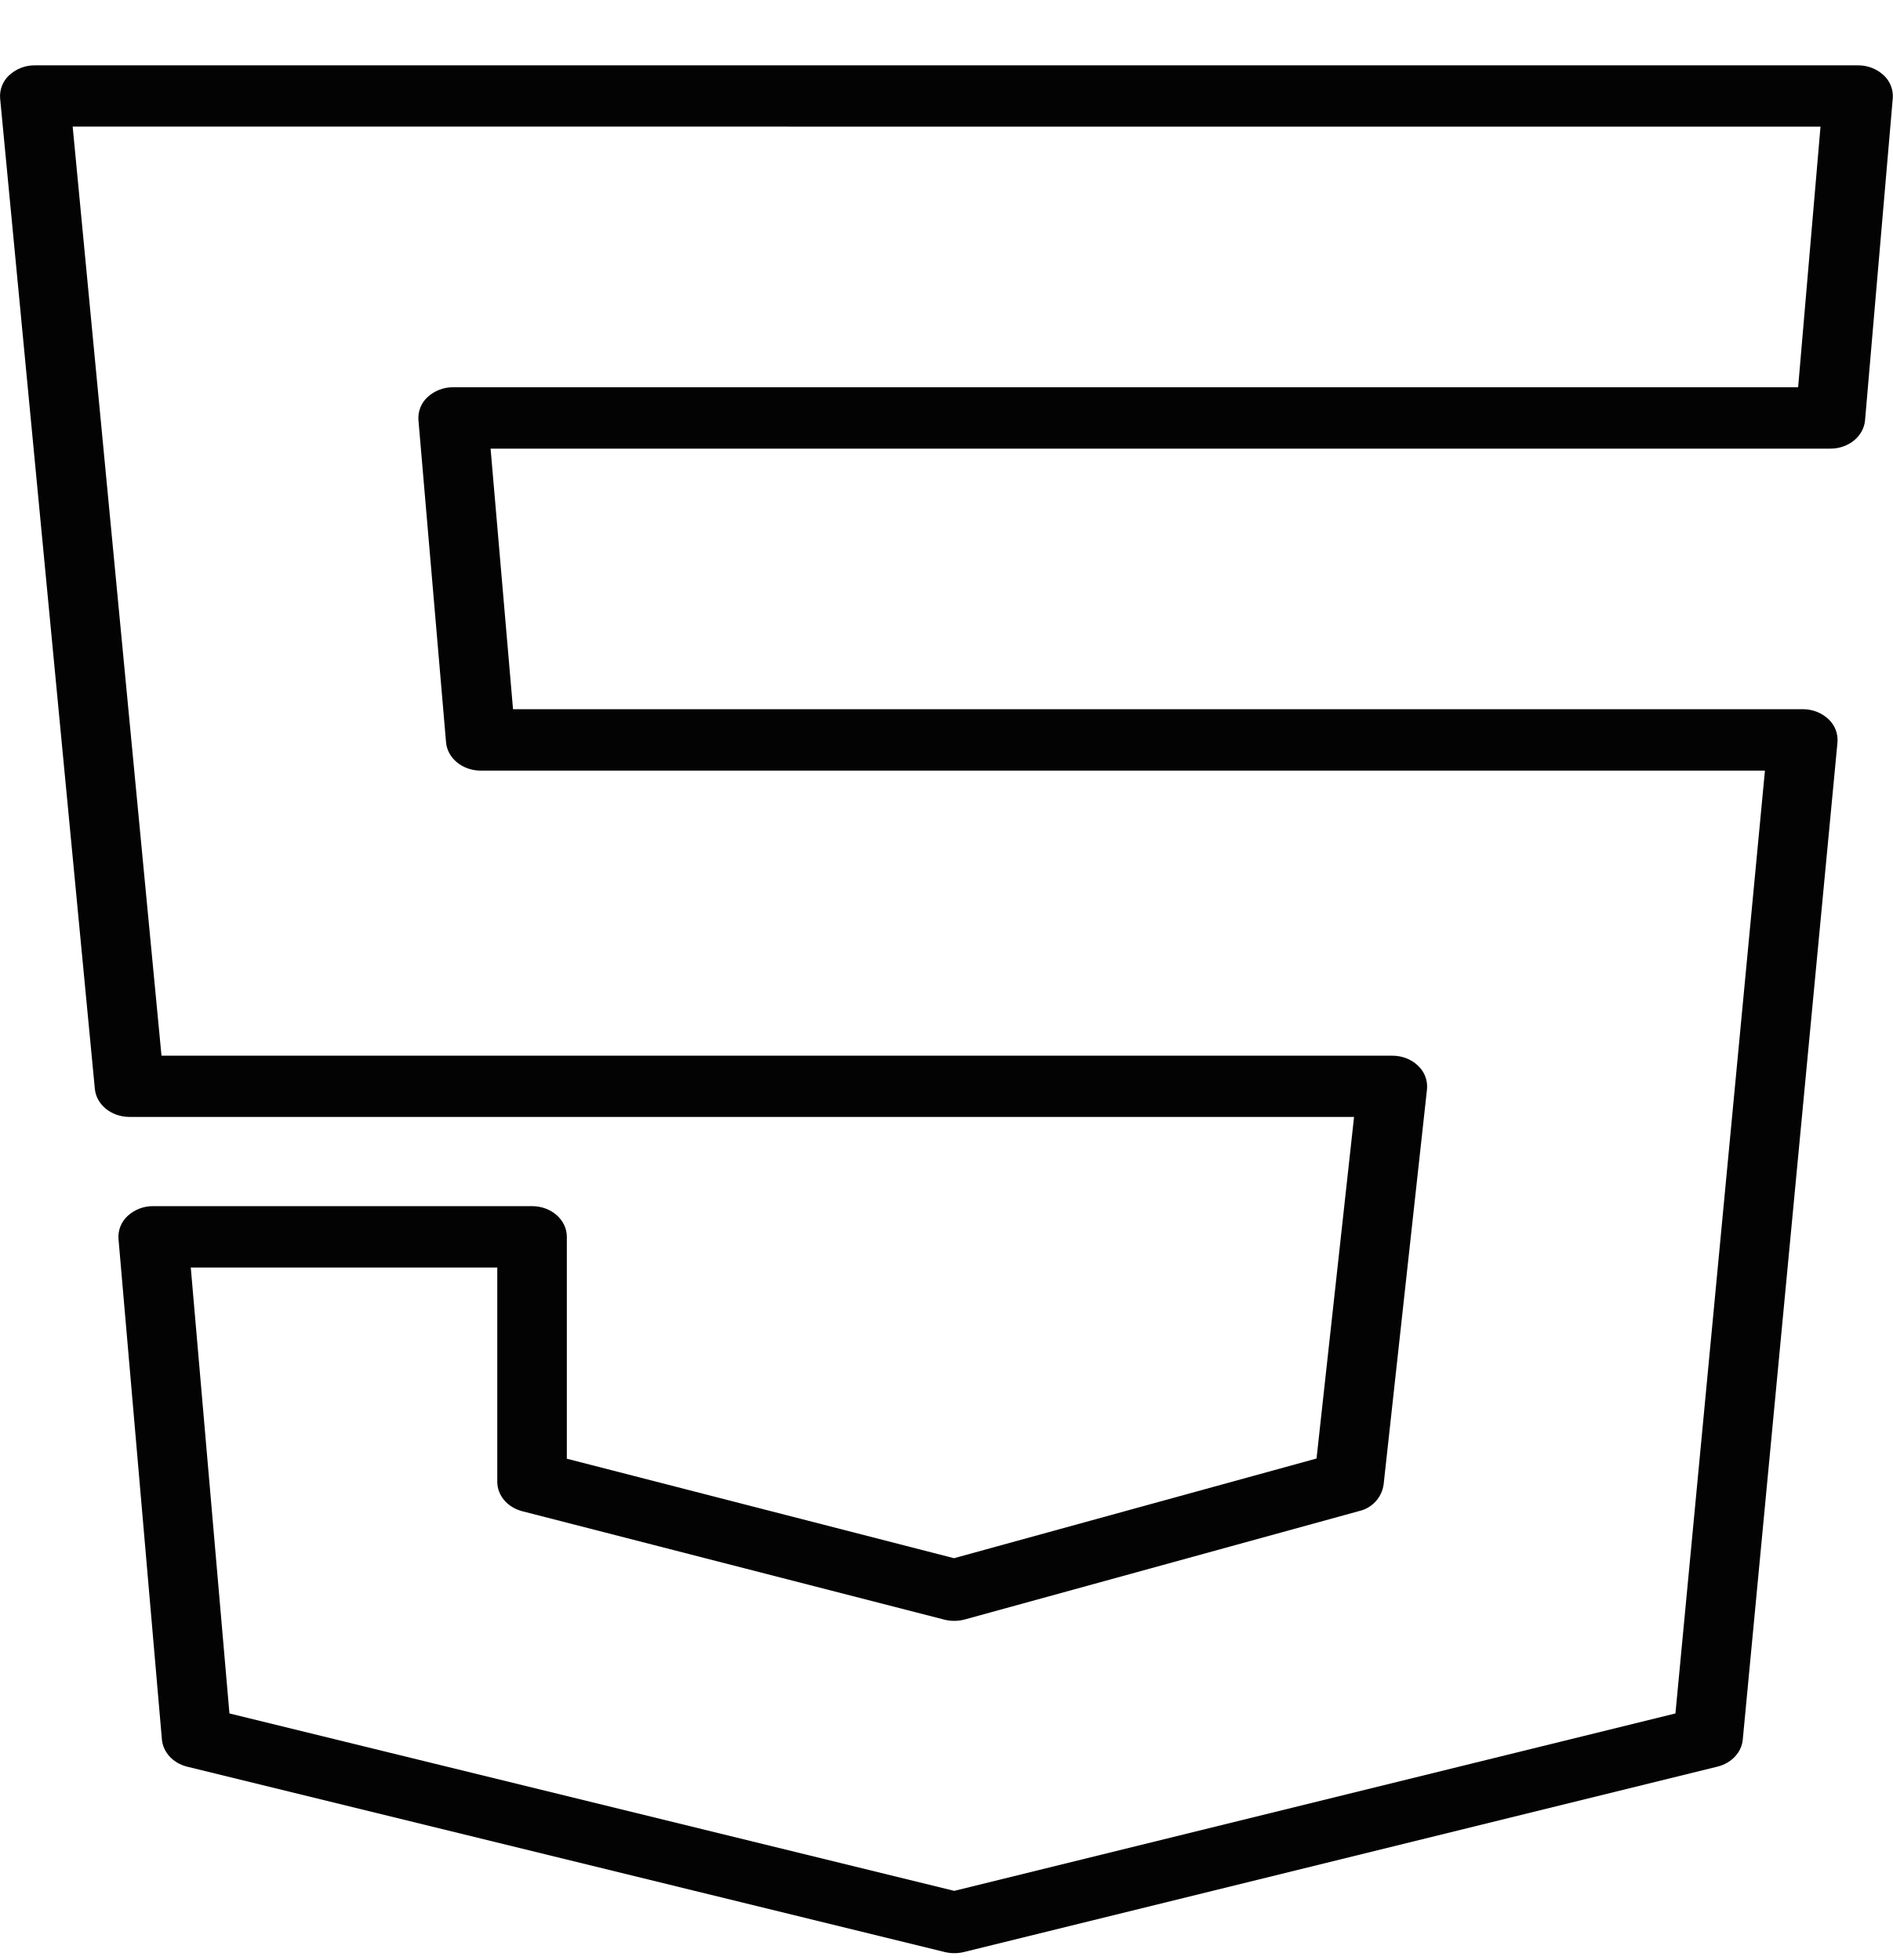
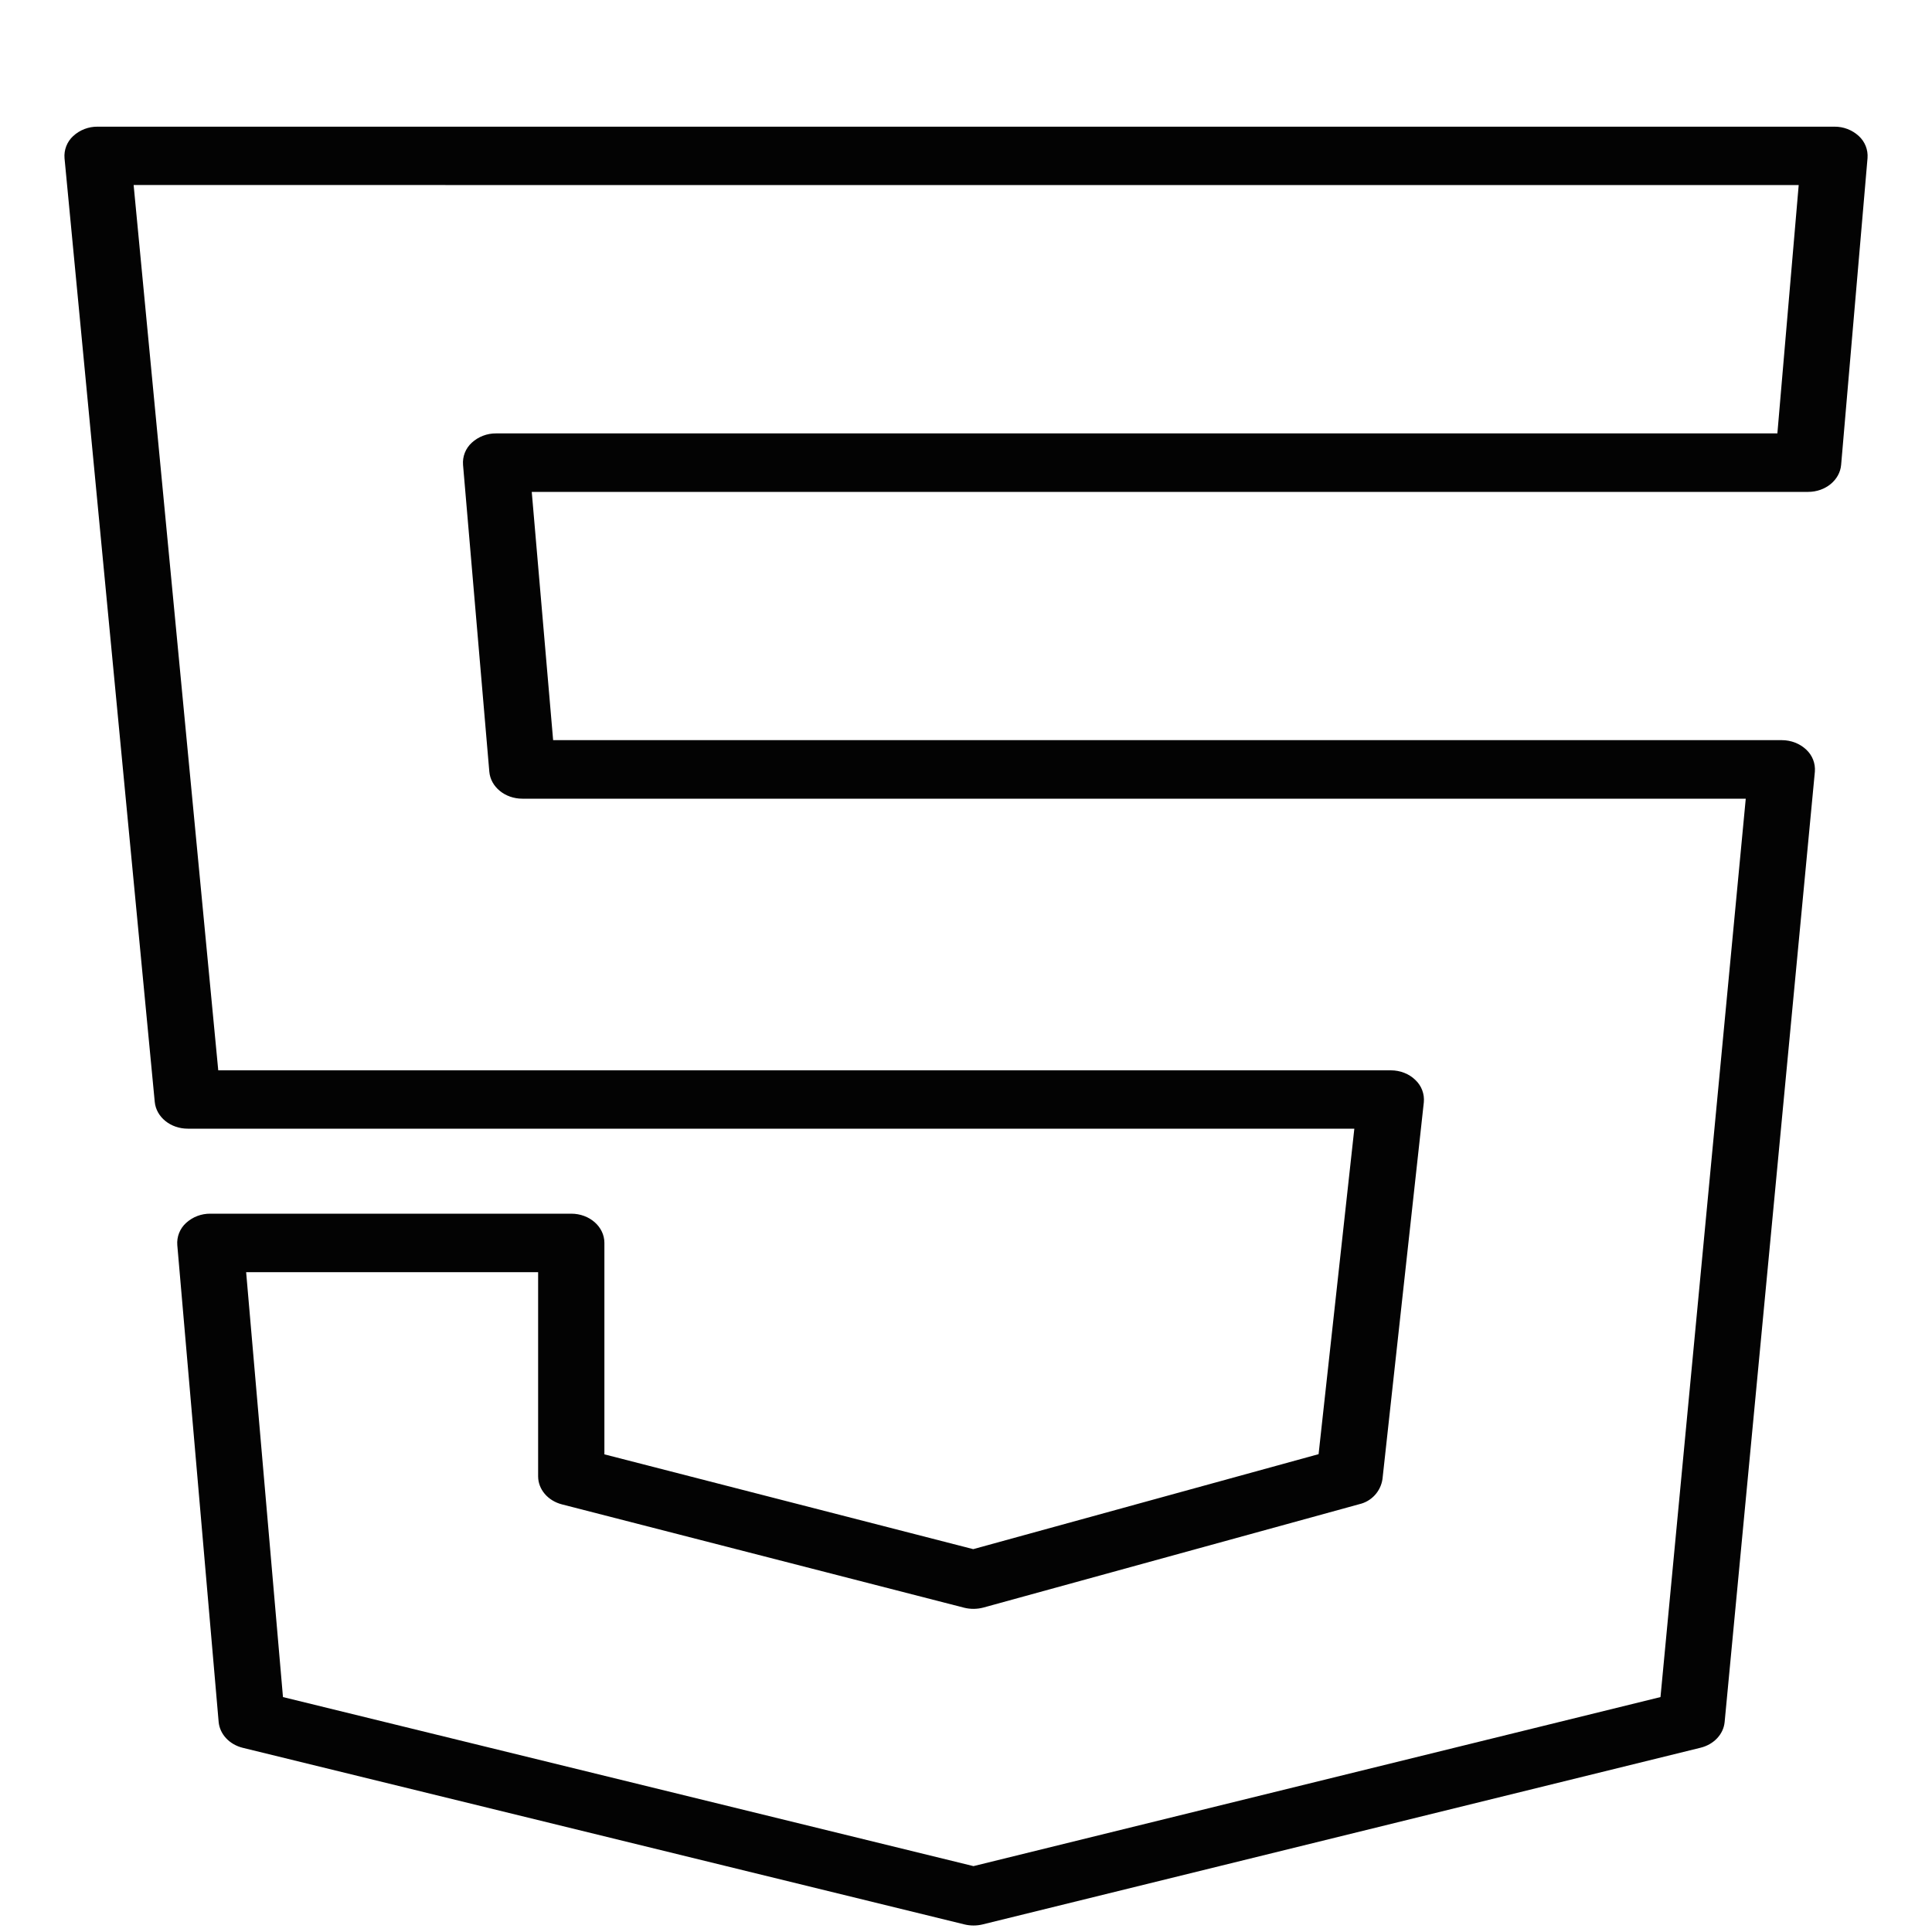
- <svg xmlns="http://www.w3.org/2000/svg" width="28" height="29" fill="none">
+ <svg xmlns="http://www.w3.org/2000/svg" fill="none" viewBox="-1 -1 30 30">
  <path fill="#030303" fill-rule="evenodd" d="M.136 1.113A.55.55 0 0 1 .515.967h26.97a.55.55 0 0 1 .378.145.42.42 0 0 1 .136.342l-.41 4.764c-.02.236-.243.42-.512.42H7.257l.332 3.855h19.079c.144 0 .281.054.379.147a.42.42 0 0 1 .134.345L25.78 25.74c-.018.189-.167.348-.375.399l-11.15 2.744a.6.6 0 0 1-.276 0L2.77 26.14c-.208-.051-.358-.212-.375-.403l-.642-7.403a.42.42 0 0 1 .135-.343.55.55 0 0 1 .378-.145H7.87c.285 0 .515.203.515.453v3.284l5.727 1.472 5.363-1.475.555-5.054H1.916c-.268 0-.49-.18-.513-.415L.002 1.458a.42.42 0 0 1 .134-.345m.939.76L2.389 15.62h18.208c.145 0 .283.054.38.149a.42.42 0 0 1 .132.348l-.642 5.85a.47.47 0 0 1-.36.39l-5.837 1.605a.6.6 0 0 1-.297.003L7.726 22.36c-.22-.057-.37-.234-.37-.436v-3.17H2.822l.572 6.598 10.722 2.625 10.668-2.625 1.324-13.95H7.111c-.269 0-.493-.183-.513-.42L6.19 6.218a.42.42 0 0 1 .135-.343.55.55 0 0 1 .378-.145h19.896l.331-3.856z" clip-rule="evenodd" />
</svg>
